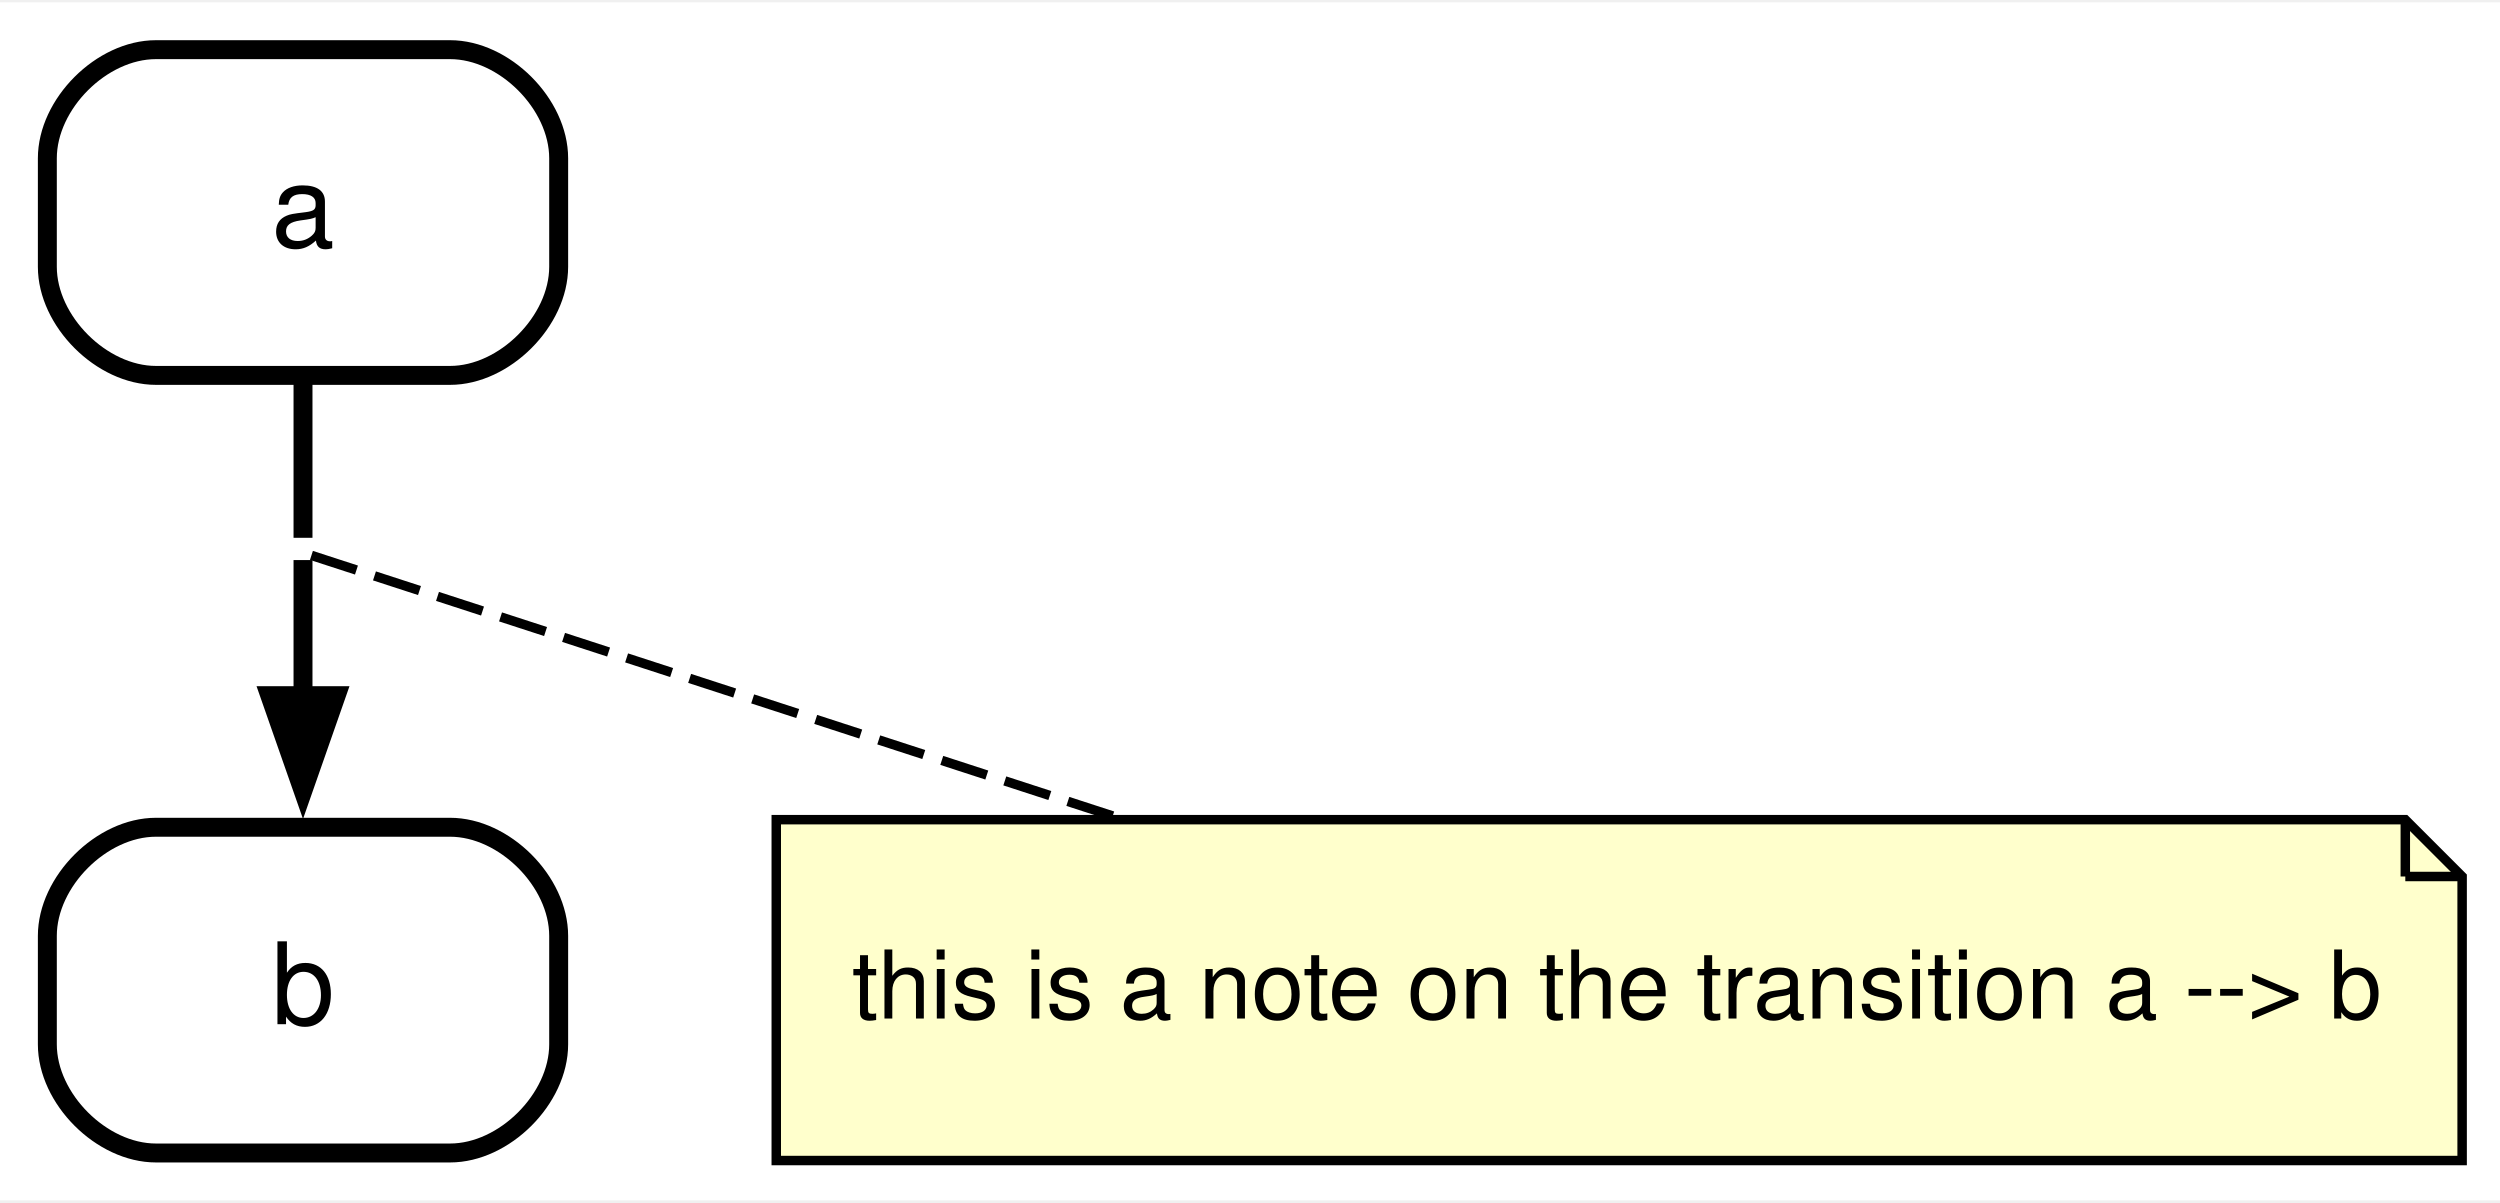
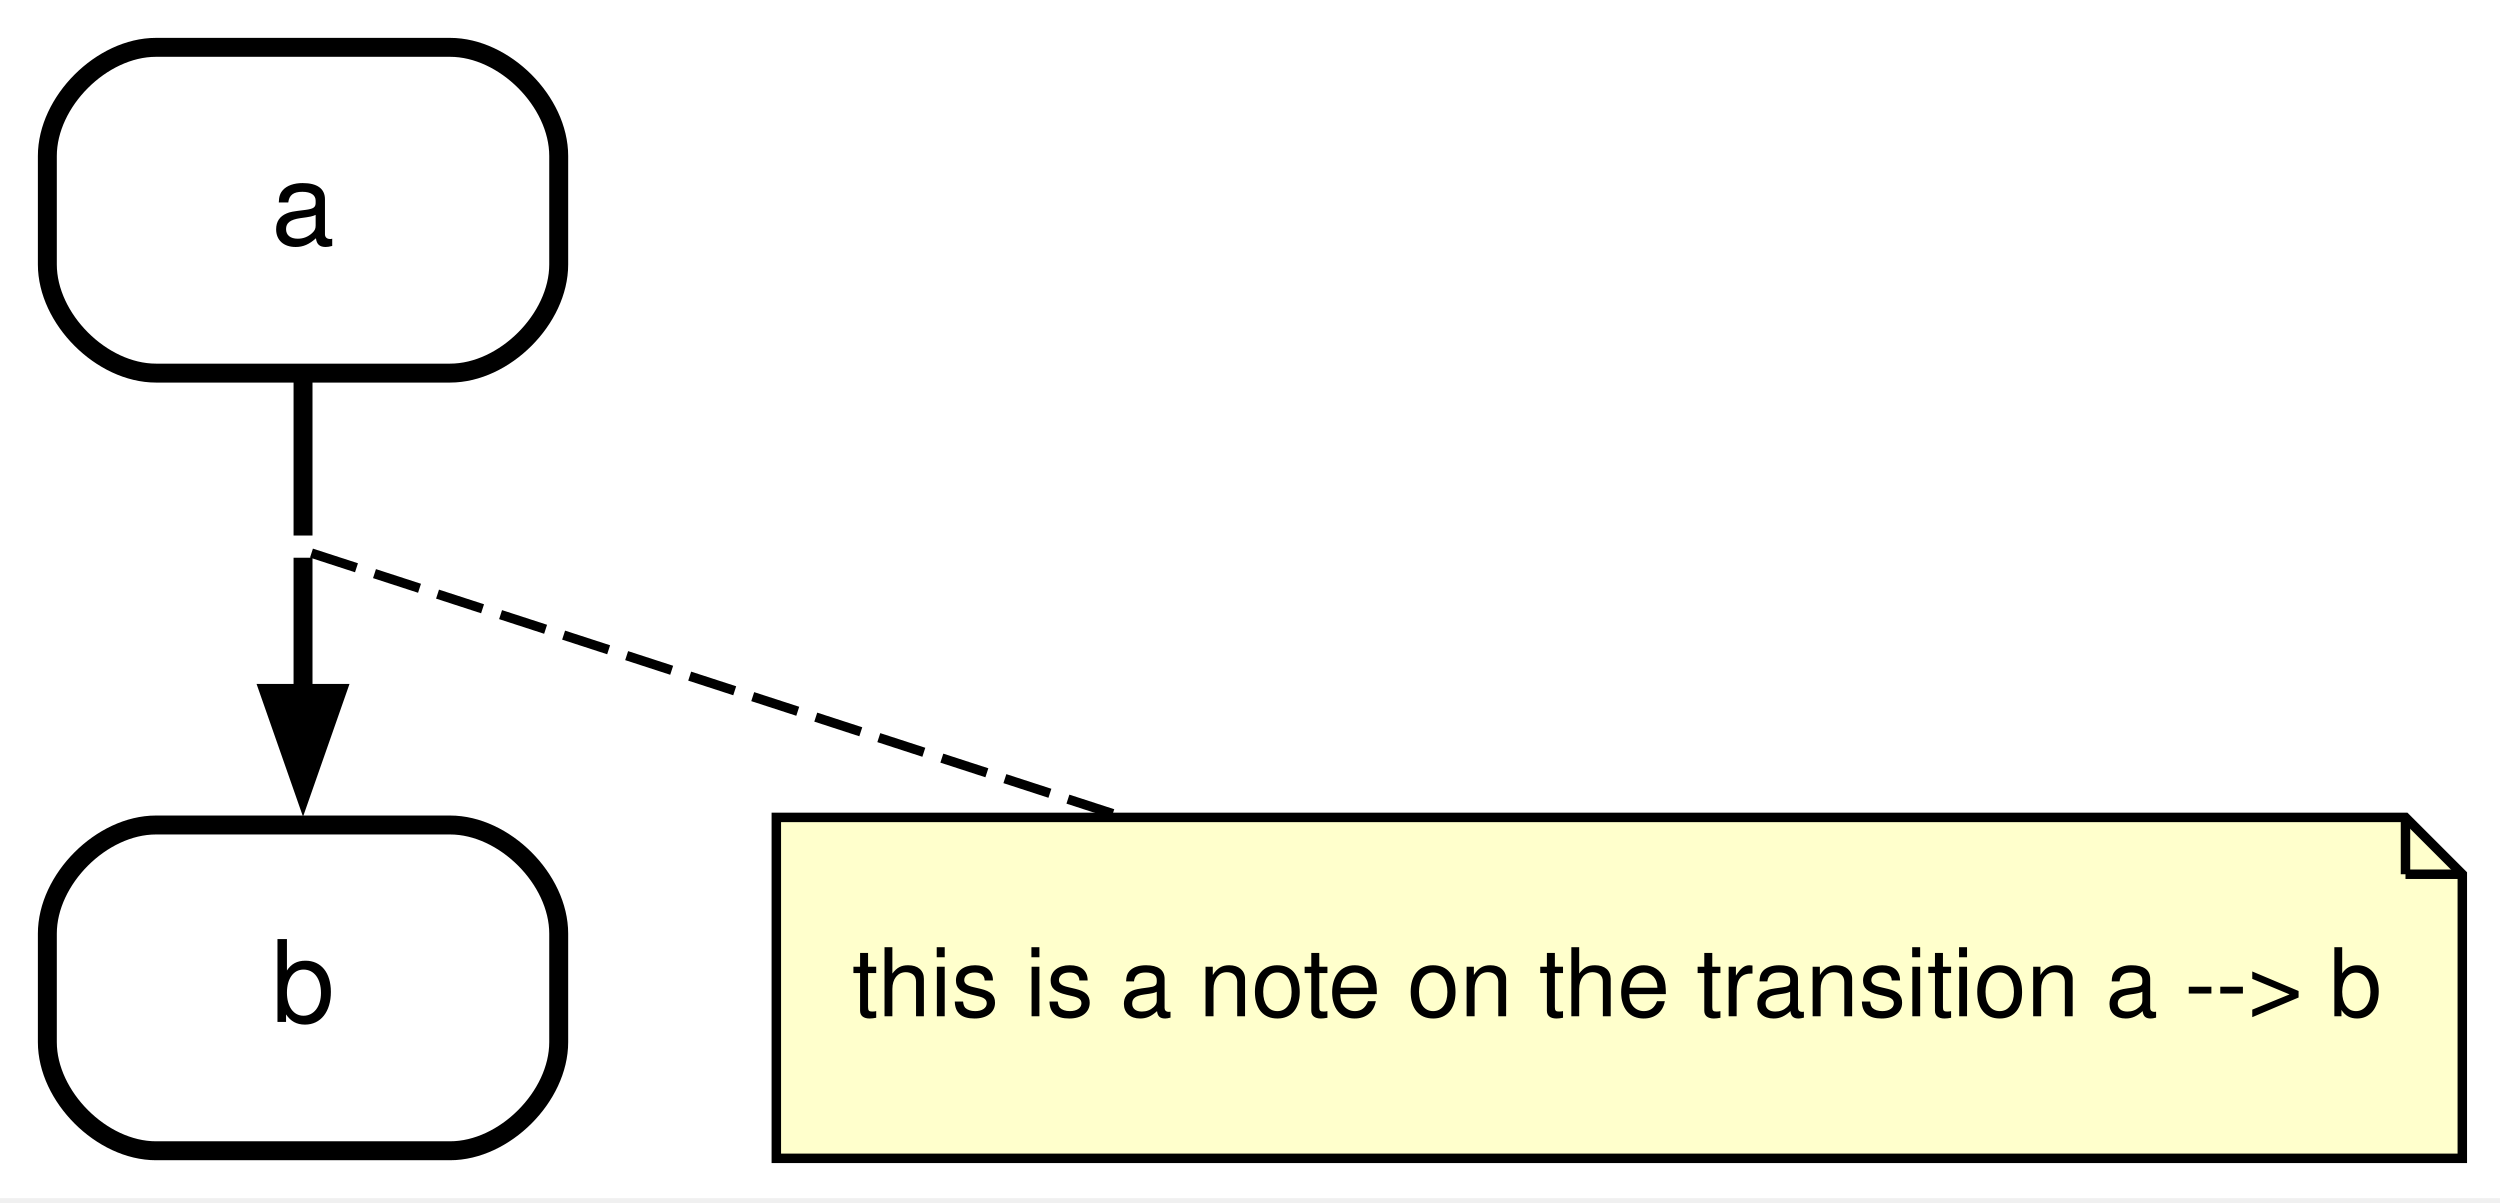
- <svg xmlns="http://www.w3.org/2000/svg" width="264pt" height="127pt" viewBox="0.00 0.00 264.02 126.52">
+ <svg xmlns="http://www.w3.org/2000/svg" width="264pt" height="127pt" viewBox="0.00 0.00 264.00 127.00">
  <g id="graph0" class="graph" transform="scale(1 1) rotate(0) translate(4 122.52)">
    <polygon fill="white" stroke="none" points="-4,4 -4,-122.52 260.02,-122.52 260.02,4 -4,4" />
    <g id="node1" class="node state regular">
      <polygon fill="#ffffff" fill-opacity="0.004" stroke="none" stroke-width="2" points="56,-118.52 0,-118.52 0,-82.12 56,-82.12 56,-118.52" />
-       <text text-anchor="start" x="24.66" y="-96.72" font-family="Helvetica,sans-Serif" font-size="12.00">a</text>
+       <text xml:space="preserve" text-anchor="start" x="24.66" y="-96.72" font-family="Helvetica,sans-Serif" font-size="12.00">a</text>
      <path fill="none" stroke="black" stroke-width="2" d="M12.47,-83.12C12.47,-83.12 43.53,-83.12 43.53,-83.12 49.27,-83.12 55,-88.85 55,-94.59 55,-94.59 55,-106.05 55,-106.05 55,-111.79 49.27,-117.52 43.53,-117.52 43.53,-117.52 12.47,-117.52 12.47,-117.52 6.73,-117.52 1,-111.79 1,-106.05 1,-106.05 1,-94.59 1,-94.59 1,-88.85 6.73,-83.12 12.47,-83.12" />
    </g>
    <g id="edge1" class="edge">
      <path fill="none" stroke="black" stroke-width="2" d="M28,-82.22C28,-75.27 28,-68.33 28,-65.97" />
    </g>
    <g id="node3" class="node state regular">
      <polygon fill="#ffffff" fill-opacity="0.004" stroke="none" stroke-width="2" points="56,-36.4 0,-36.4 0,0 56,0 56,-36.4" />
-       <text text-anchor="start" x="24.66" y="-14.6" font-family="Helvetica,sans-Serif" font-size="12.00">b</text>
+       <text xml:space="preserve" text-anchor="start" x="24.66" y="-14.6" font-family="Helvetica,sans-Serif" font-size="12.00">b</text>
      <path fill="none" stroke="black" stroke-width="2" d="M12.47,-1C12.47,-1 43.53,-1 43.53,-1 49.27,-1 55,-6.73 55,-12.47 55,-12.47 55,-23.93 55,-23.93 55,-29.67 49.27,-35.4 43.53,-35.4 43.53,-35.4 12.47,-35.4 12.47,-35.4 6.73,-35.4 1,-29.67 1,-23.93 1,-23.93 1,-12.47 1,-12.47 1,-6.73 6.73,-1 12.47,-1" />
    </g>
    <g id="edge2" class="edge">
      <path fill="none" stroke="black" stroke-width="2" d="M28,-63.62C28,-61.59 28,-55.87 28,-49.18" />
      <polygon fill="black" stroke="black" stroke-width="2" points="31.5,-49.3 28,-39.3 24.5,-49.3 31.5,-49.3" />
-       <text text-anchor="start" x="28" y="-47.4" font-family="Helvetica,sans-Serif" font-size="10.00">    </text>
+       <text xml:space="preserve" text-anchor="start" x="28" y="-47.4" font-family="Helvetica,sans-Serif" font-size="10.00">    </text>
    </g>
    <g id="node4" class="node">
      <polygon fill="#ffffcc" stroke="black" points="250.02,-36.2 77.98,-36.2 77.98,-0.2 256.02,-0.2 256.02,-30.2 250.02,-36.2" />
      <polyline fill="none" stroke="black" points="250.02,-36.2 250.02,-30.2" />
      <polyline fill="none" stroke="black" points="256.02,-30.2 250.02,-30.2" />
-       <text text-anchor="start" x="85.98" y="-15.2" font-family="Helvetica,sans-Serif" font-size="10.00">this is a note on the transition a --&gt; b</text>
+       <text xml:space="preserve" text-anchor="start" x="85.98" y="-15.2" font-family="Helvetica,sans-Serif" font-size="10.00">this is a note on the transition a --&gt; b</text>
    </g>
    <g id="edge3" class="edge">
      <path fill="none" stroke="black" stroke-dasharray="5,2" d="M28.89,-64.11C35.48,-61.97 77.52,-48.3 113.51,-36.59" />
    </g>
  </g>
</svg>
